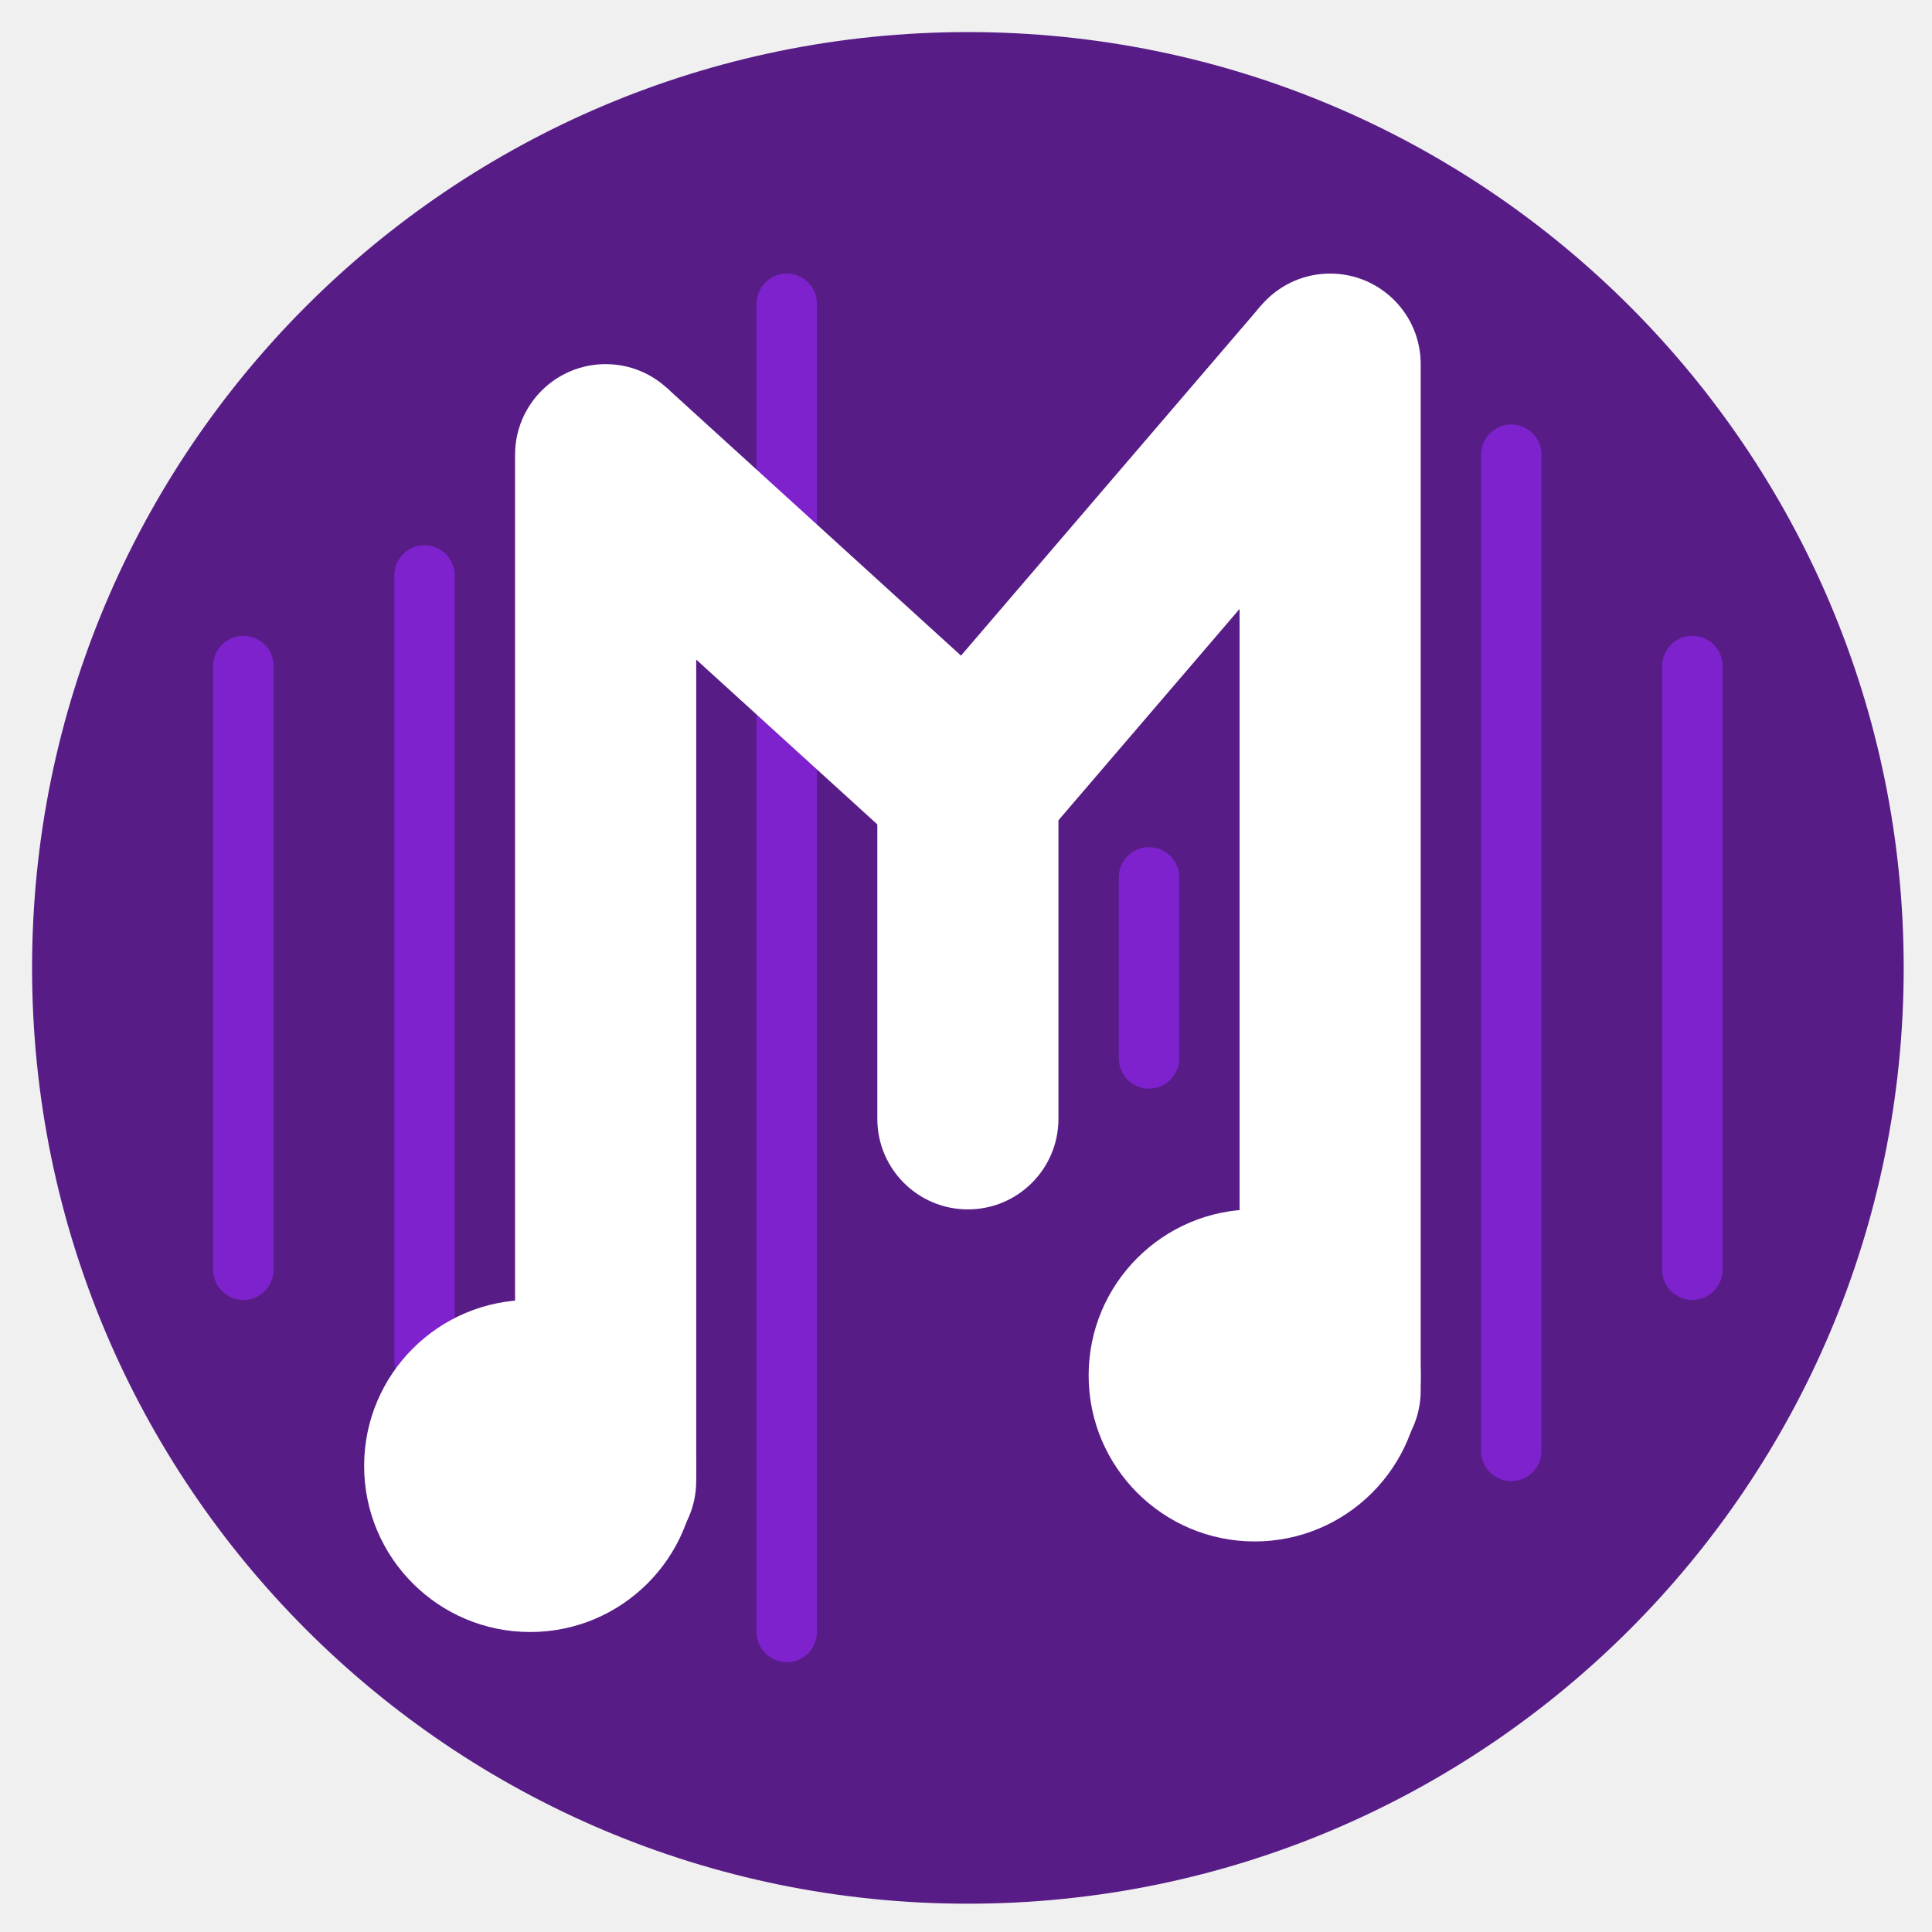
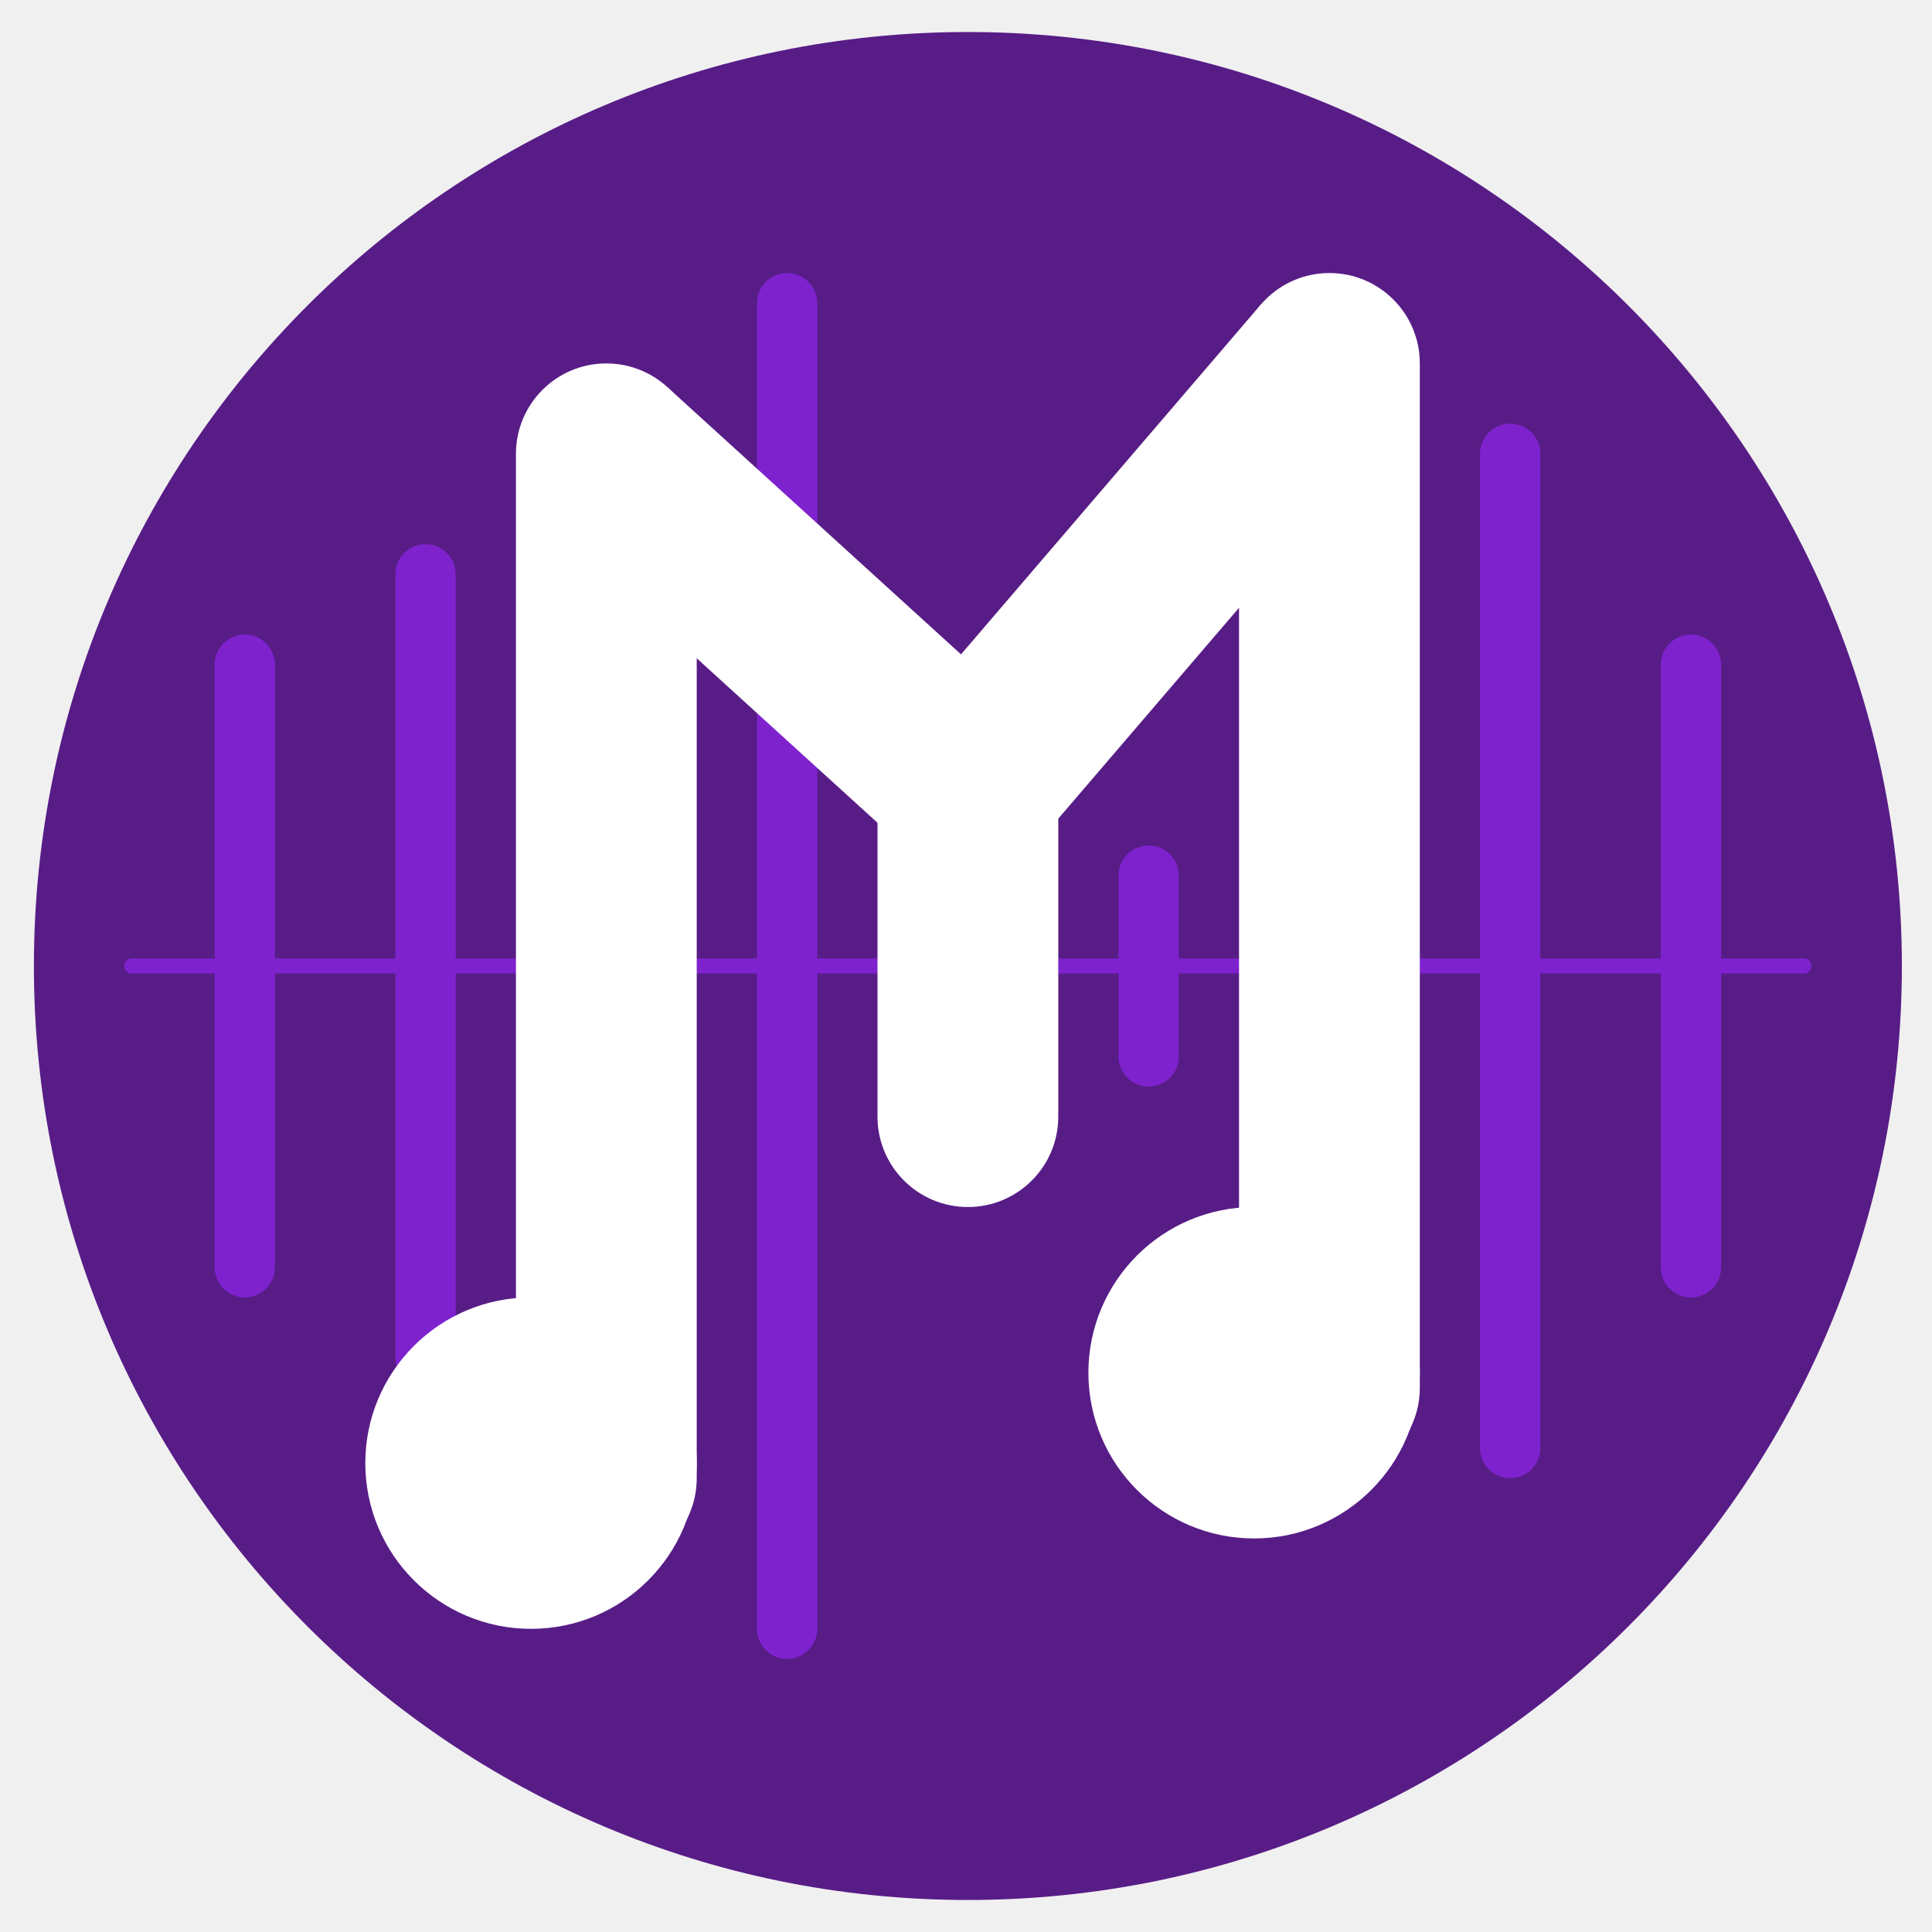
- <svg xmlns="http://www.w3.org/2000/svg" version="1.1" width="26" height="26" viewBox="-0.5 -0.5 512 512">
+ <svg xmlns="http://www.w3.org/2000/svg" width="26" height="26" viewBox="-0.5 -0.5 512 513">
  <defs />
  <g>
    <ellipse cx="256" cy="256" rx="248" ry="248" fill="#581c87" stroke="none" />
+     <rect x="254" y="32" width="4" height="448" rx="2" ry="2" fill="#7e22ce" stroke="none" transform="rotate(90,256,256)" />
    <rect x="200" y="72" width="16" height="368" rx="8" ry="8" fill="#7e22ce" stroke="none" />
    <rect x="56" y="168" width="16" height="176" rx="8" ry="8" fill="#7e22ce" stroke="none" />
    <rect x="296" y="224" width="16" height="64" rx="8" ry="8" fill="#7e22ce" stroke="none" />
    <rect x="392" y="112" width="16" height="280" rx="8" ry="8" fill="#7e22ce" stroke="none" />
    <rect x="440" y="168" width="16" height="176" rx="8" ry="8" fill="#7e22ce" stroke="none" />
    <rect x="104" y="144" width="16" height="224" rx="8" ry="8" fill="#7e22ce" stroke="none" />
    <rect x="96" y="344" width="88" height="88" rx="44" ry="44" fill="#ffffff" stroke="none" />
    <rect x="136" y="96" width="48" height="320" rx="24" ry="24" fill="#ffffff" stroke="none" />
    <path d="M 160 120 L 256 207.36" fill="none" stroke="#ffffff" stroke-width="48" stroke-miterlimit="10" pointer-events="stroke" />
    <rect x="232" y="192" width="48" height="128" rx="24" ry="24" fill="#ffffff" stroke="none" />
    <path d="M 256 208 L 352 96" fill="none" stroke="#ffffff" stroke-width="48" stroke-miterlimit="10" pointer-events="stroke" />
    <rect x="288" y="320" width="88" height="88" rx="44" ry="44" fill="#ffffff" stroke="none" />
    <rect x="328" y="72" width="48" height="320" rx="24" ry="24" fill="#ffffff" stroke="none" />
  </g>
</svg>
